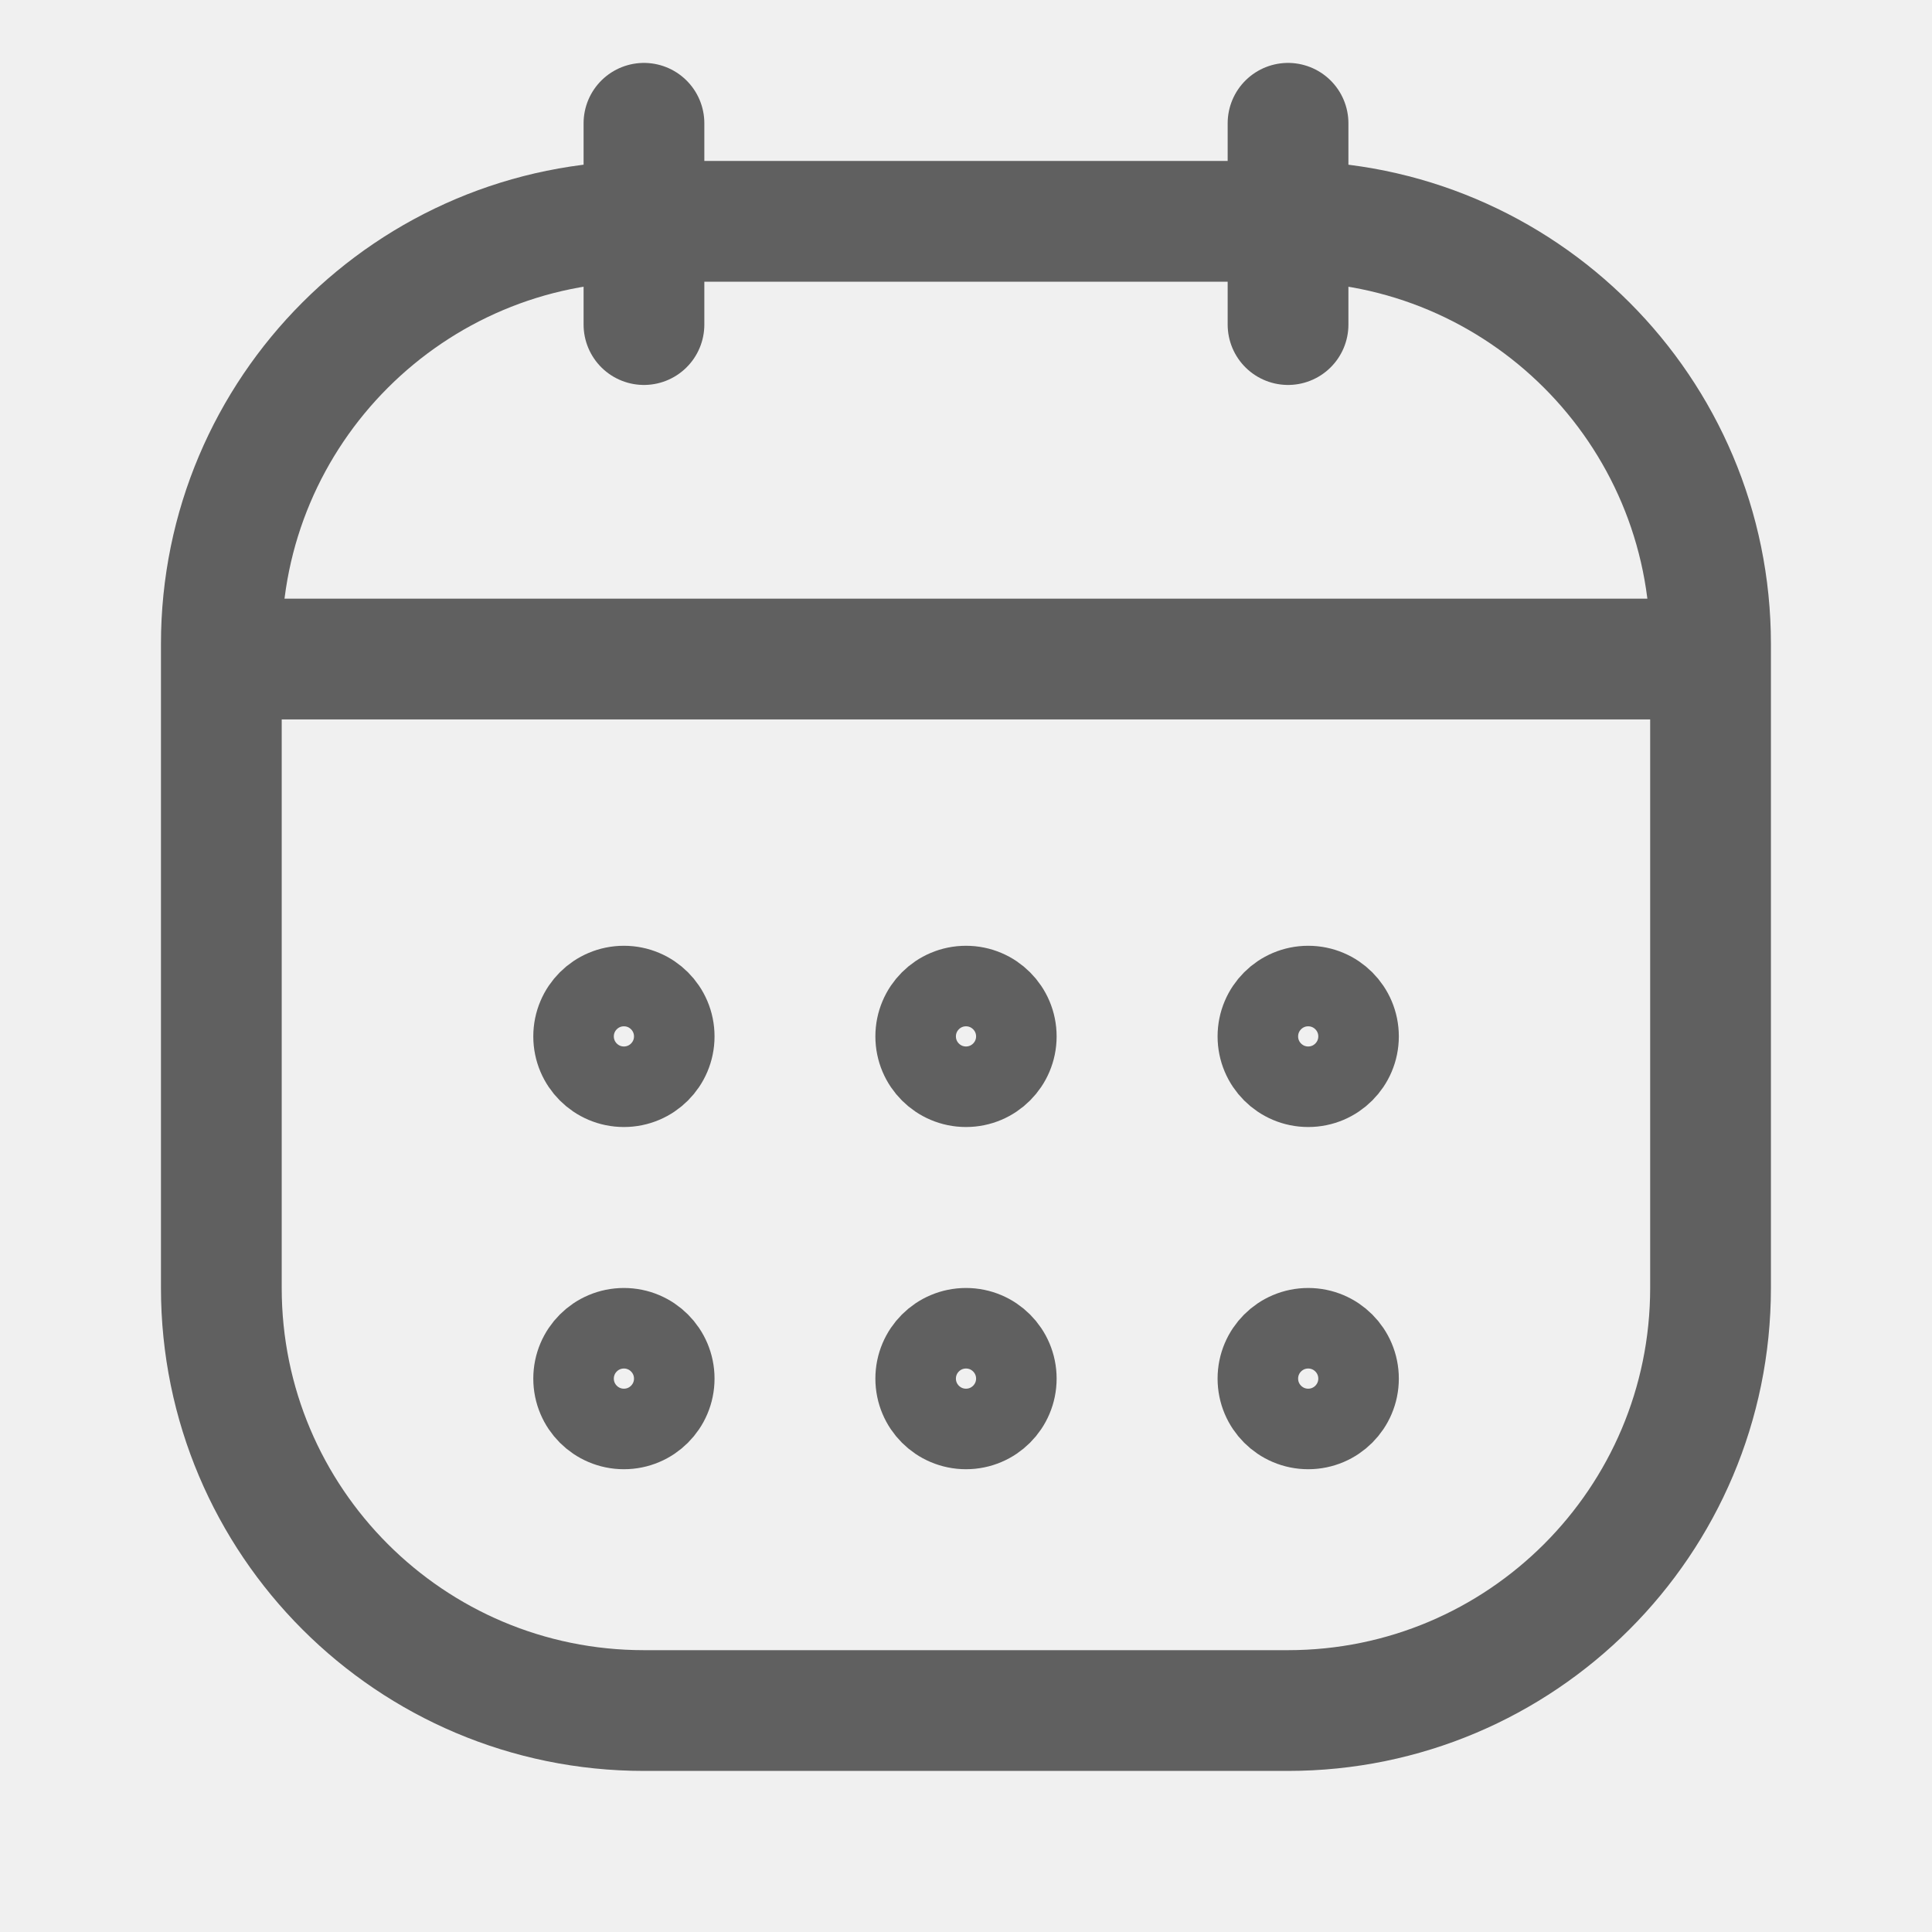
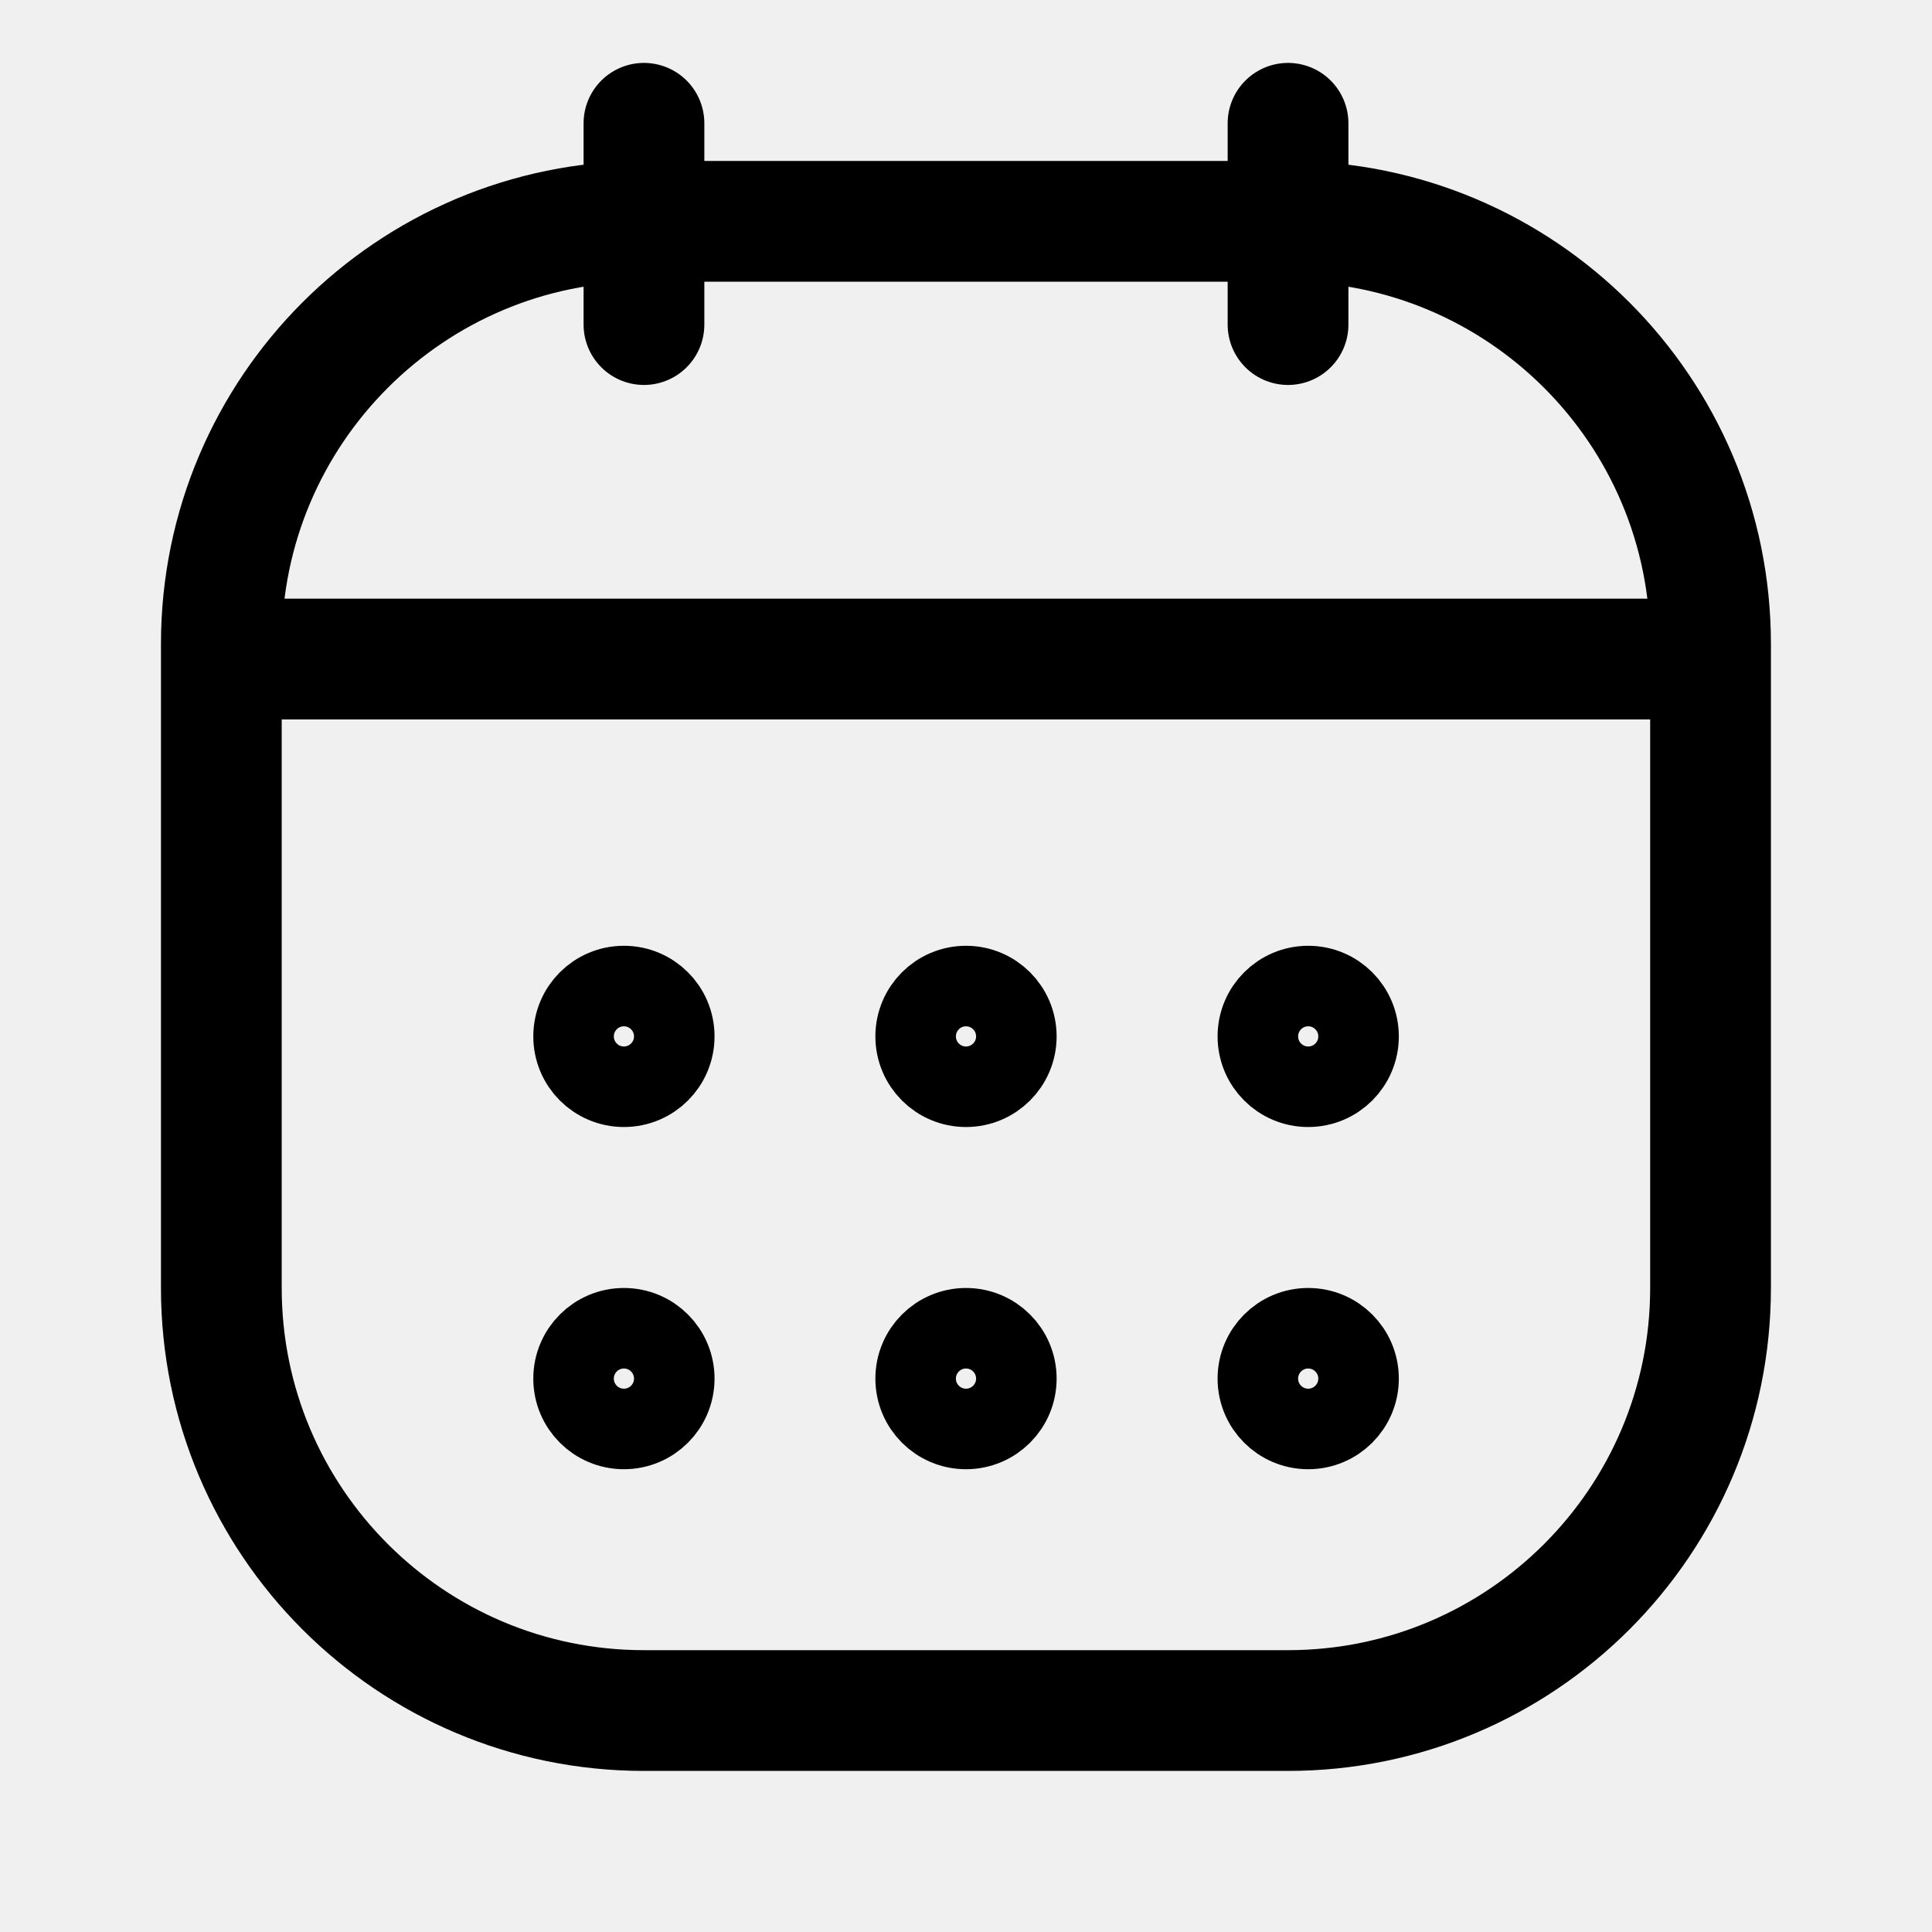
<svg xmlns="http://www.w3.org/2000/svg" width="16" height="16" viewBox="0 0 16 16" fill="none">
  <g clip-path="url(#clip0_756_14977)">
-     <circle cx="5.167" cy="8.583" r="0.417" stroke="#606060" stroke-width="0.667" />
-     <circle cx="5.167" cy="11.417" r="0.417" stroke="#606060" stroke-width="0.667" />
-     <circle cx="8" cy="8.583" r="0.417" stroke="#606060" stroke-width="0.667" />
-     <circle cx="8" cy="11.417" r="0.417" stroke="#606060" stroke-width="0.667" />
-     <circle cx="10.834" cy="8.583" r="0.417" stroke="#606060" stroke-width="0.667" />
-     <circle cx="10.834" cy="11.417" r="0.417" stroke="#606060" stroke-width="0.667" />
-     <path d="M10.667 2.688L10.667 1.021" stroke="#606060" stroke-linecap="round" />
-     <path d="M5.333 2.688L5.333 1.021" stroke="#606060" stroke-linecap="round" />
-     <path d="M13.667 5.458L2.334 5.458" stroke="#606060" stroke-linecap="round" />
-     <rect x="1.833" y="1.833" width="12.333" height="12.333" rx="3.5" stroke="#606060" />
+     <circle cx="5.167" cy="8.583" r="0.417" stroke="currentColor" stroke-width="0.667" />
+     <circle cx="5.167" cy="11.417" r="0.417" stroke="currentColor" stroke-width="0.667" />
+     <circle cx="8" cy="8.583" r="0.417" stroke="currentColor" stroke-width="0.667" />
+     <circle cx="8" cy="11.417" r="0.417" stroke="currentColor" stroke-width="0.667" />
+     <circle cx="10.834" cy="8.583" r="0.417" stroke="currentColor" stroke-width="0.667" />
+     <circle cx="10.834" cy="11.417" r="0.417" stroke="currentColor" stroke-width="0.667" />
+     <path d="M10.667 2.688L10.667 1.021" stroke="currentColor" stroke-linecap="round" />
+     <path d="M5.333 2.688L5.333 1.021" stroke="currentColor" stroke-linecap="round" />
+     <path d="M13.667 5.458L2.334 5.458" stroke="currentColor" stroke-linecap="round" />
+     <rect x="1.833" y="1.833" width="12.333" height="12.333" rx="3.5" stroke="currentColor" />
  </g>
  <defs>
    <clipPath id="clip0_756_14977">
      <rect width="16" height="16" fill="white" />
    </clipPath>
  </defs>
</svg>
